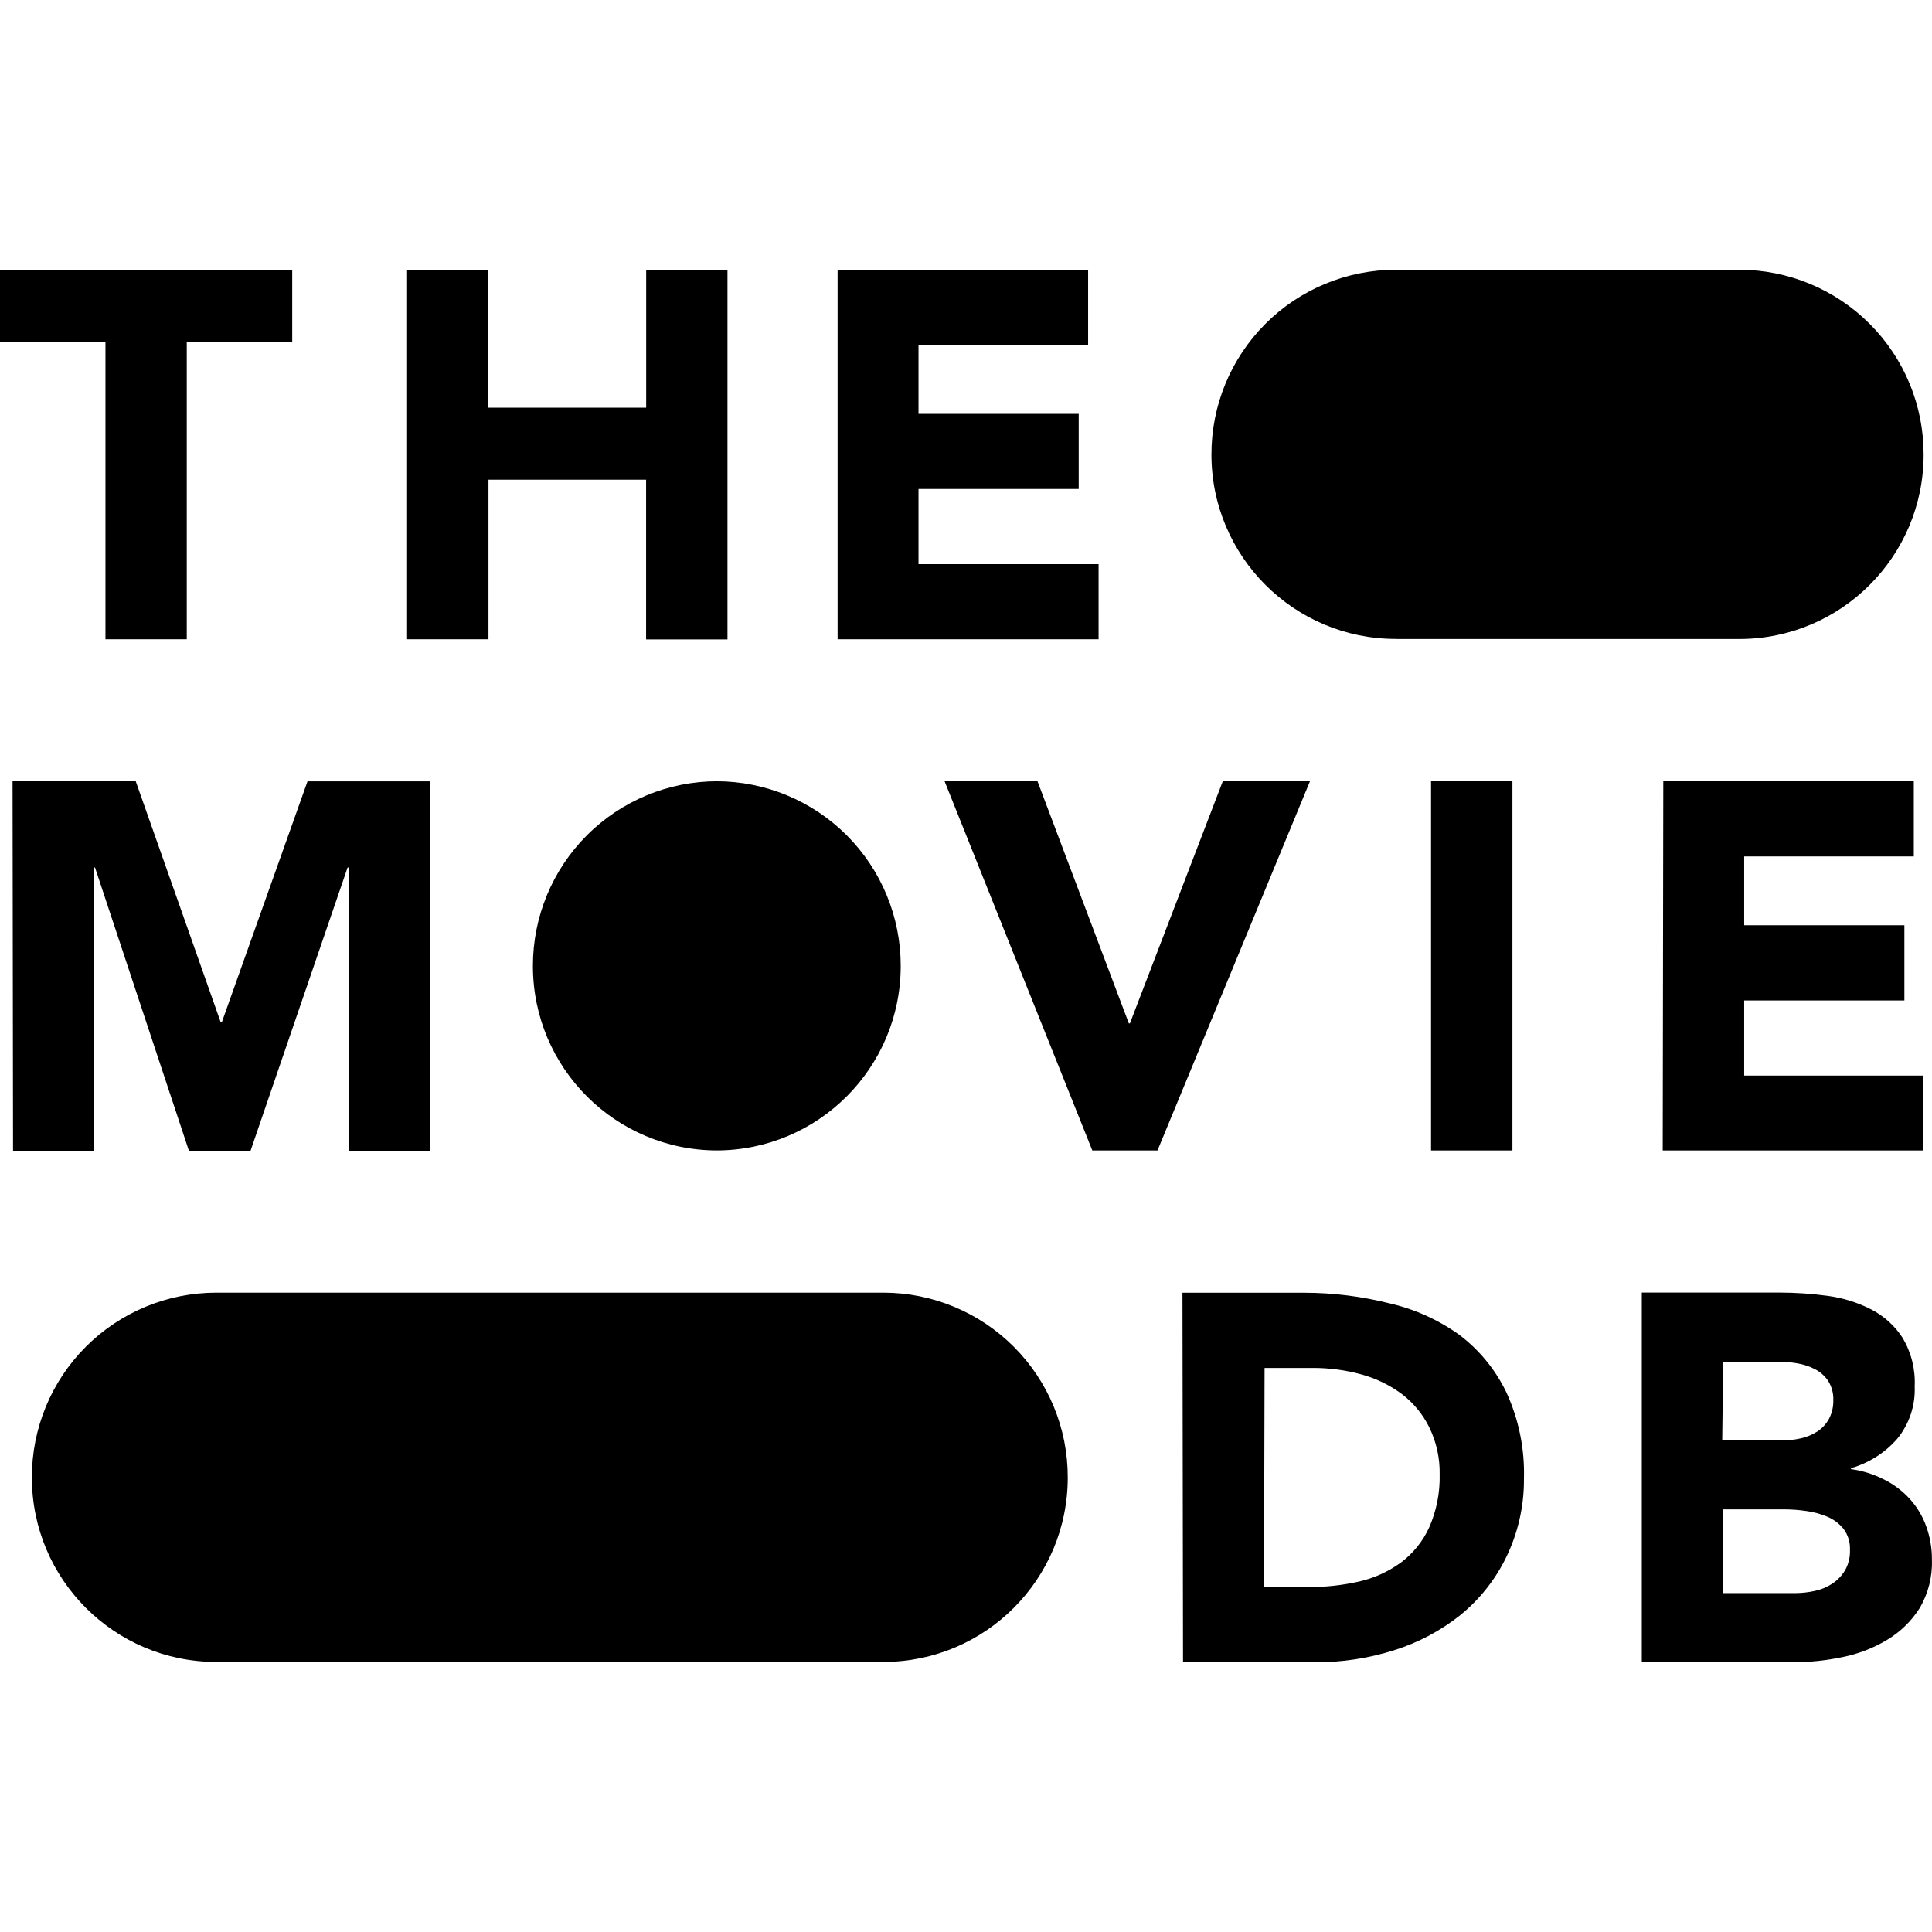
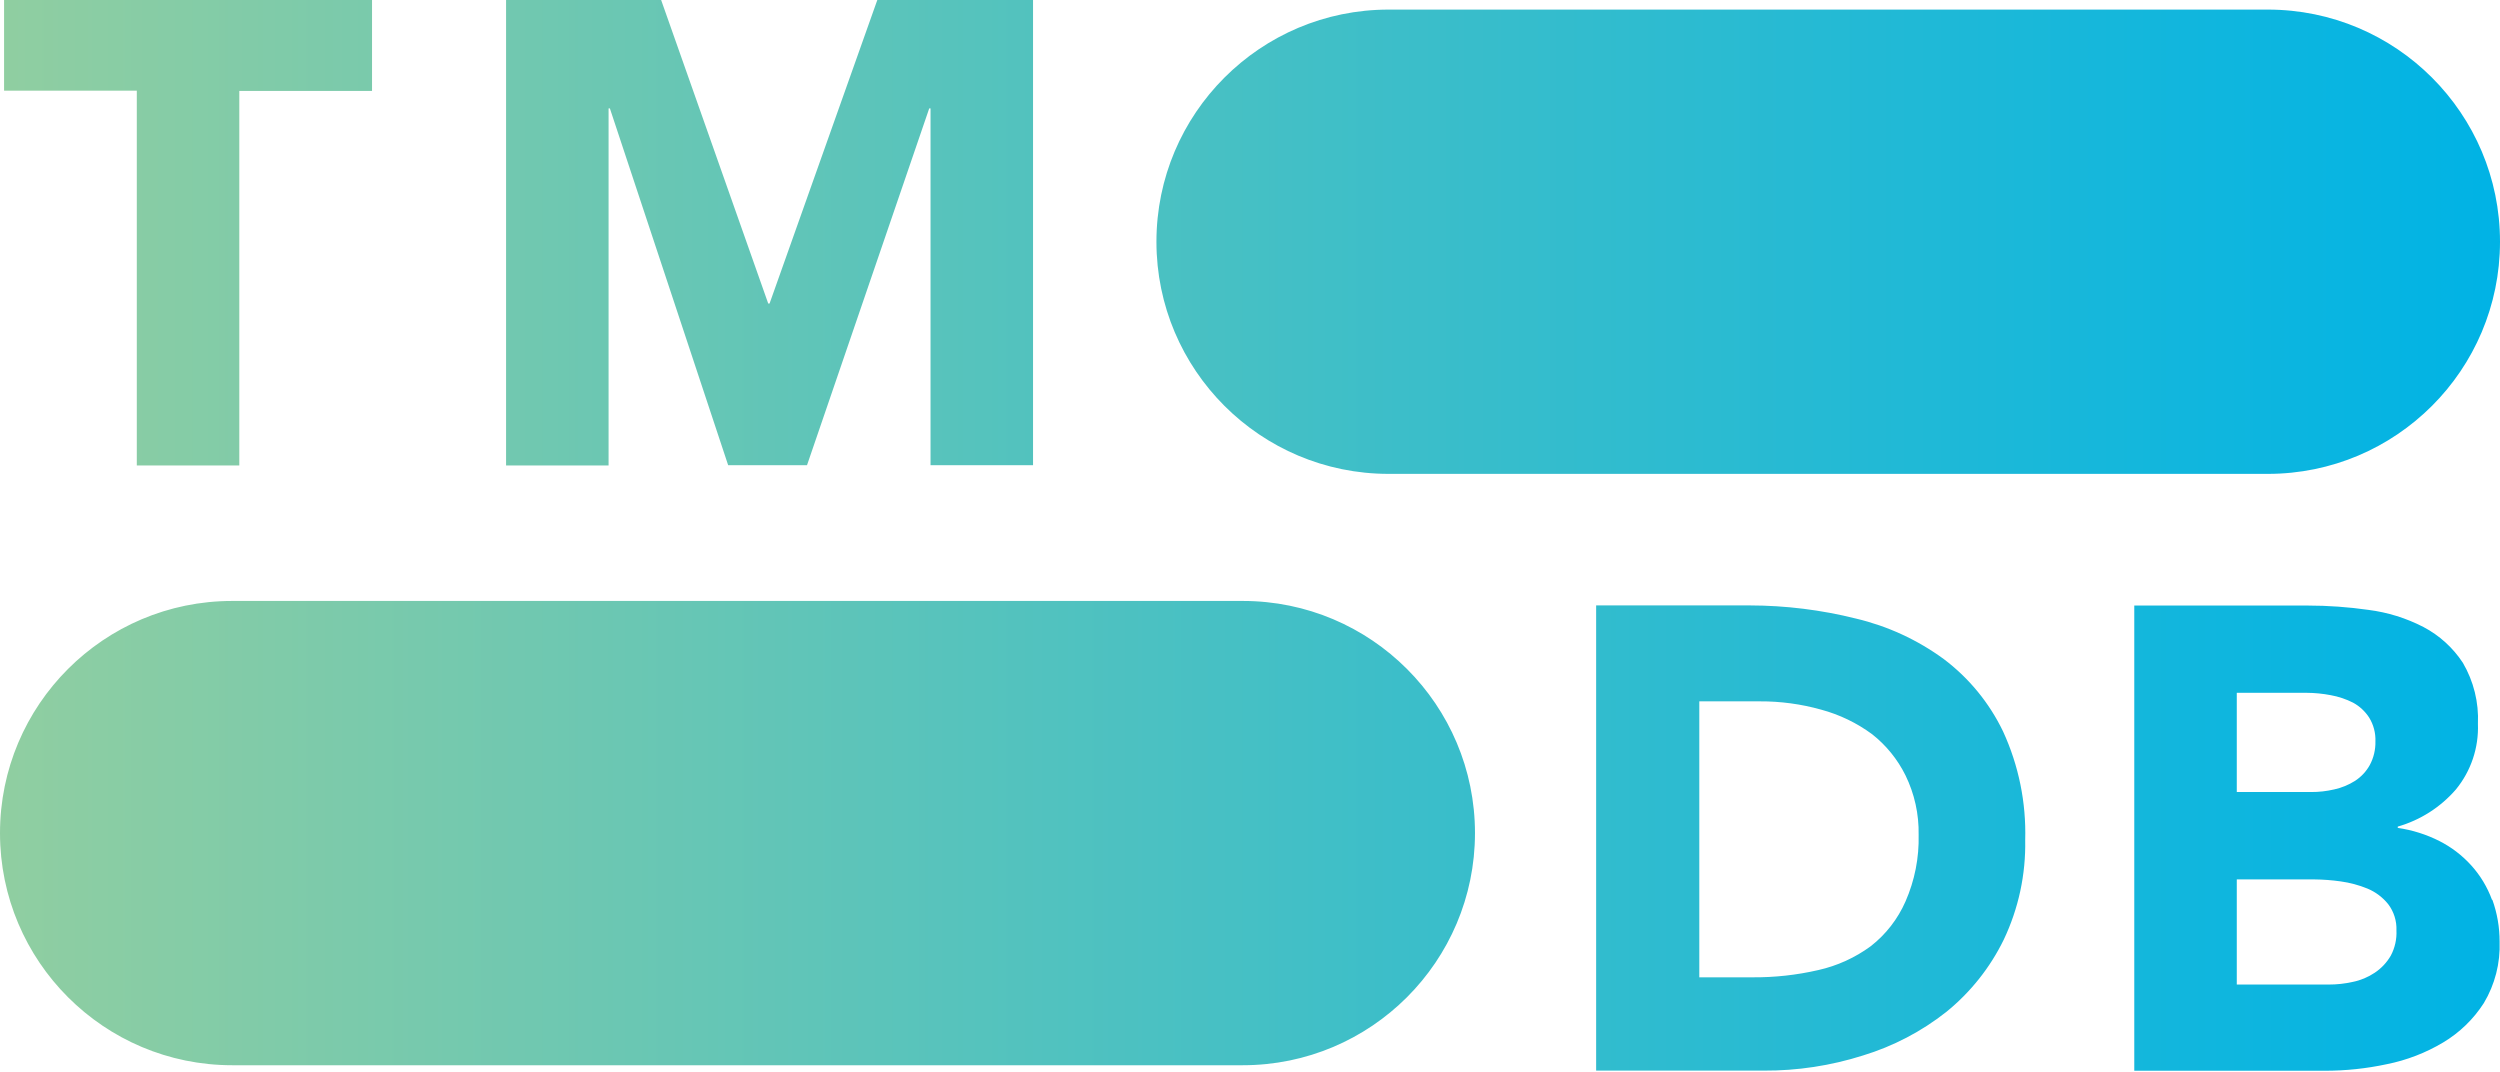
- <svg xmlns="http://www.w3.org/2000/svg" role="img" viewBox="0 0 24 24">
-   <path d="M6.62 12a2.291 2.291 0 0 1 2.292-2.295h-.013A2.291 2.291 0 0 1 11.189 12a2.291 2.291 0 0 1-2.29 2.291h.013A2.291 2.291 0 0 1 6.62 12zm10.72-4.062h4.266a2.291 2.291 0 0 0 2.29-2.291 2.291 2.291 0 0 0-2.29-2.296H17.34a2.291 2.291 0 0 0-2.291 2.296 2.291 2.291 0 0 0 2.29 2.29zM2.688 20.645h8.285a2.291 2.291 0 0 0 2.291-2.292 2.291 2.291 0 0 0-2.29-2.295H2.687a2.291 2.291 0 0 0-2.291 2.295 2.291 2.291 0 0 0 2.29 2.292zm10.881-6.354h.81l1.894-4.586H15.19l-1.154 3.008h-.013l-1.135-3.008h-1.154zm4.208 0h1.011V9.705h-1.011zm2.878 0h3.235v-.93h-2.223v-.933h1.99v-.934h-1.99v-.855h2.107v-.934h-3.112zM1.31 7.941h1.01V4.247h1.31v-.895H0v.895h1.31zm3.747 0h1.011V5.959h1.958v1.984h1.011v-4.59h-1.01v1.711H6.061V3.351H5.057zm5.348 0h3.242v-.933H11.41v-.934h1.99v-.933h-1.99v-.856h2.107v-.934h-3.112zM.162 14.296h1.005v-3.52h.013l1.167 3.52h.765l1.206-3.52h.013v3.52h1.011v-4.59H3.82L2.755 12.7h-.013L1.686 9.705H.156zm14.534 6.353h1.641a3.188 3.188 0 0 0 .98-.149 2.531 2.531 0 0 0 .824-.437 2.123 2.123 0 0 0 .567-.713 2.193 2.193 0 0 0 .223-.983 2.399 2.399 0 0 0-.218-1.07 1.958 1.958 0 0 0-.586-.716 2.405 2.405 0 0 0-.873-.392 4.349 4.349 0 0 0-1.046-.13h-1.519zm1.013-3.656h.596a2.26 2.26 0 0 1 .606.08 1.514 1.514 0 0 1 .503.244 1.167 1.167 0 0 1 .34.412 1.28 1.28 0 0 1 .13.587 1.546 1.546 0 0 1-.13.658 1.127 1.127 0 0 1-.347.433 1.41 1.41 0 0 1-.518.238 2.797 2.797 0 0 1-.649.07h-.538zm4.686 3.656h1.88a2.997 2.997 0 0 0 .613-.064 1.735 1.735 0 0 0 .554-.214 1.221 1.221 0 0 0 .402-.39 1.105 1.105 0 0 0 .155-.606 1.188 1.188 0 0 0-.071-.415 1.01 1.01 0 0 0-.204-.34 1.087 1.087 0 0 0-.317-.24 1.297 1.297 0 0 0-.413-.13v-.012a1.203 1.203 0 0 0 .575-.366.962.962 0 0 0 .216-.648 1.081 1.081 0 0 0-.149-.603 1.022 1.022 0 0 0-.389-.354 1.673 1.673 0 0 0-.54-.169 4.463 4.463 0 0 0-.6-.041h-1.712zm1.011-3.734h.687a1.4 1.4 0 0 1 .24.022.748.748 0 0 1 .22.075.432.432 0 0 1 .16.147.418.418 0 0 1 .061.236.47.47 0 0 1-.055.233.433.433 0 0 1-.146.156.62.62 0 0 1-.204.084 1.058 1.058 0 0 1-.23.026h-.745zm0 1.835h.765a1.96 1.96 0 0 1 .266.02 1.015 1.015 0 0 1 .26.07.519.519 0 0 1 .204.152.406.406 0 0 1 .08.26.481.481 0 0 1-.06.253.519.519 0 0 1-.16.168.62.62 0 0 1-.217.09 1.155 1.155 0 0 1-.237.027H21.4z" />
+ <svg xmlns="http://www.w3.org/2000/svg" viewBox="0 0 190.24 81.52">
+   <defs>
+     <style>.cls-1{fill:url(#linear-gradient);}</style>
+     <linearGradient id="linear-gradient" y1="40.76" x2="190.24" y2="40.76" gradientUnits="userSpaceOnUse">
+       <stop offset="0" stop-color="#90cea1" />
+       <stop offset="0.56" stop-color="#3cbec9" />
+       <stop offset="1" stop-color="#00b3e5" />
+     </linearGradient>
+   </defs>
+   <g id="Layer_2" data-name="Layer 2">
+     <g id="Layer_1-2" data-name="Layer 1">
+       <path class="cls-1" d="M105.67,36.06h66.9A17.67,17.67,0,0,0,190.24,18.4h0A17.67,17.67,0,0,0,172.57.73h-66.9A17.67,17.67,0,0,0,88,18.4h0A17.67,17.67,0,0,0,105.67,36.06Zm-88,45h76.9A17.67,17.67,0,0,0,112.24,63.4h0A17.67,17.67,0,0,0,94.57,45.73H17.67A17.67,17.67,0,0,0,0,63.4H0A17.67,17.67,0,0,0,17.67,81.06ZM10.41,35.42h7.8V6.92h10.1V0H.31v6.9h10.1Zm28.1,0h7.8V8.25h.1l9,27.15h6l9.3-27.15h.1V35.4h7.8V0H66.76l-8.2,23.1h-.1L50.31,0H38.51ZM152.43,55.67a15.07,15.07,0,0,0-4.52-5.52,18.57,18.57,0,0,0-6.68-3.08,33.54,33.54,0,0,0-8.07-1h-11.7v35.4h12.75a24.58,24.58,0,0,0,7.55-1.15A19.34,19.34,0,0,0,148.11,77a16.27,16.27,0,0,0,4.37-5.5,16.91,16.91,0,0,0,1.63-7.58A18.5,18.5,0,0,0,152.43,55.67ZM145,68.6A8.8,8.8,0,0,1,142.36,72a10.7,10.7,0,0,1-4,1.82,21.57,21.57,0,0,1-5,.55h-4.05v-21h4.6a17,17,0,0,1,4.67.63,11.66,11.66,0,0,1,3.88,1.87A9.14,9.14,0,0,1,145,59a9.87,9.87,0,0,1,1,4.52A11.89,11.89,0,0,1,145,68.6Zm44.63-.13a8,8,0,0,0-1.58-2.62A8.38,8.38,0,0,0,185.63,64a10.31,10.31,0,0,0-3.17-1v-.1a9.22,9.22,0,0,0,4.42-2.82,7.43,7.43,0,0,0,1.68-5,8.42,8.42,0,0,0-1.15-4.65,8.09,8.09,0,0,0-3-2.72,12.56,12.56,0,0,0-4.18-1.3,32.84,32.84,0,0,0-4.62-.33h-13.2v35.4h14.5a22.41,22.41,0,0,0,4.72-.5,13.53,13.53,0,0,0,4.28-1.65,9.42,9.42,0,0,0,3.1-3,8.52,8.52,0,0,0,1.2-4.68A9.39,9.39,0,0,0,189.66,68.47ZM170.21,52.72h5.3a10,10,0,0,1,1.85.18,6.18,6.18,0,0,1,1.7.57,3.39,3.39,0,0,1,1.22,1.13,3.22,3.22,0,0,1,.48,1.82,3.63,3.63,0,0,1-.43,1.8,3.4,3.4,0,0,1-1.12,1.2,4.92,4.92,0,0,1-1.58.65,7.51,7.51,0,0,1-1.77.2h-5.65Zm11.72,20a3.9,3.9,0,0,1-1.22,1.3,4.64,4.64,0,0,1-1.68.7,8.18,8.18,0,0,1-1.82.2h-7v-8h5.9a15.35,15.35,0,0,1,2,.15,8.47,8.47,0,0,1,2.05.55,4,4,0,0,1,1.57,1.18,3.11,3.11,0,0,1,.63,2A3.71,3.71,0,0,1,181.93,72.72Z" />
+     </g>
+   </g>
</svg>
